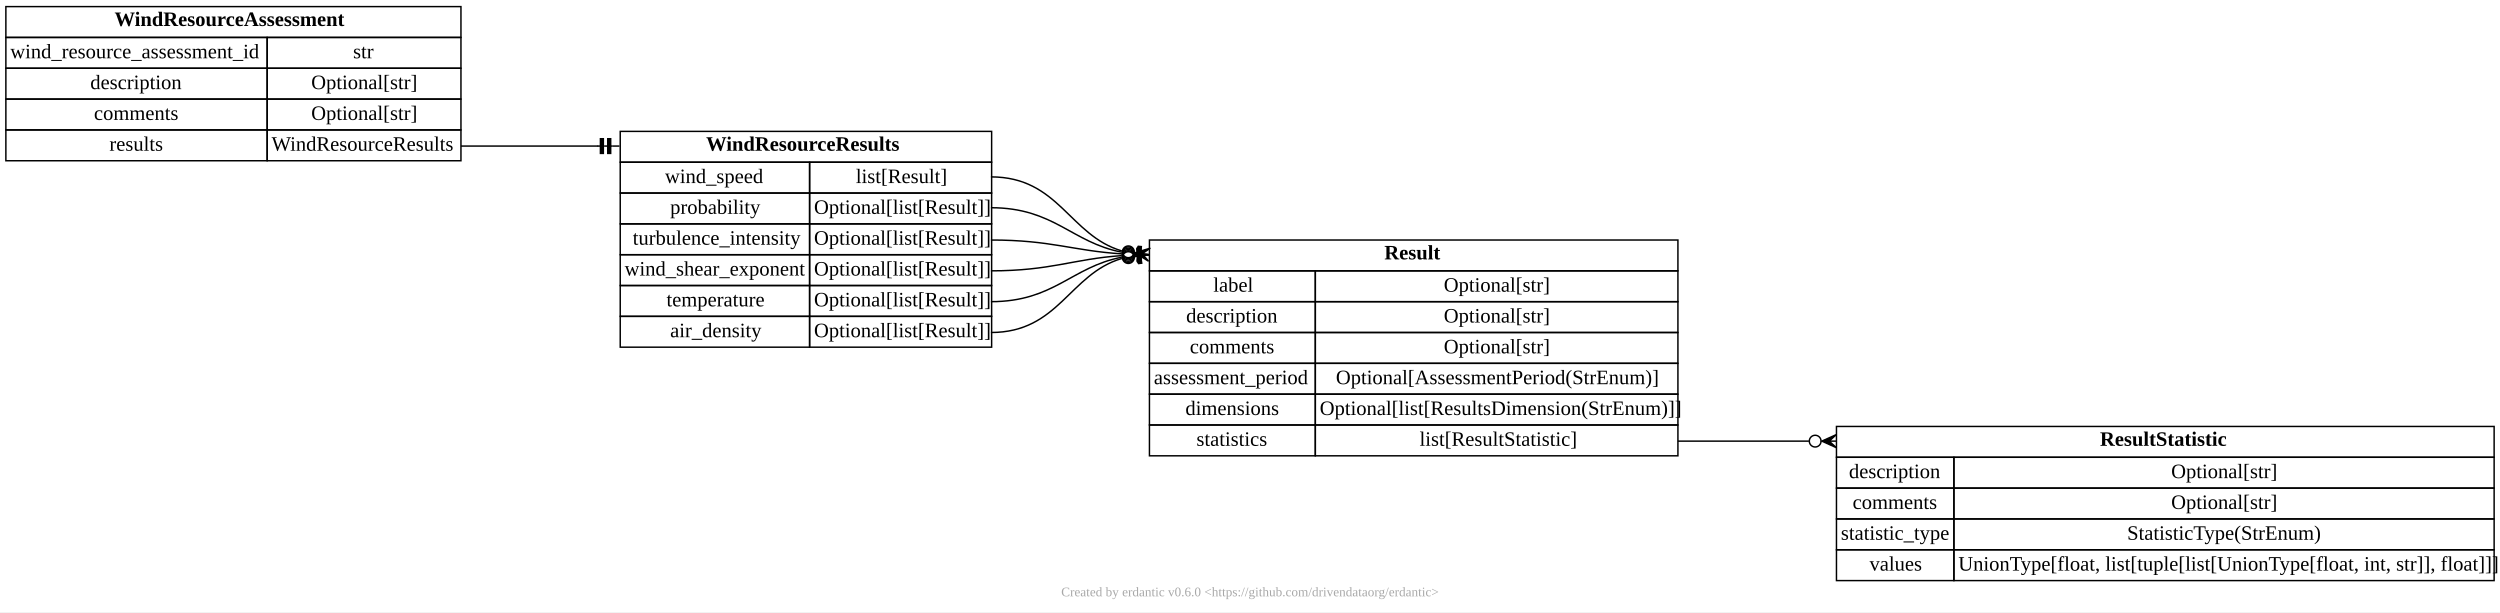
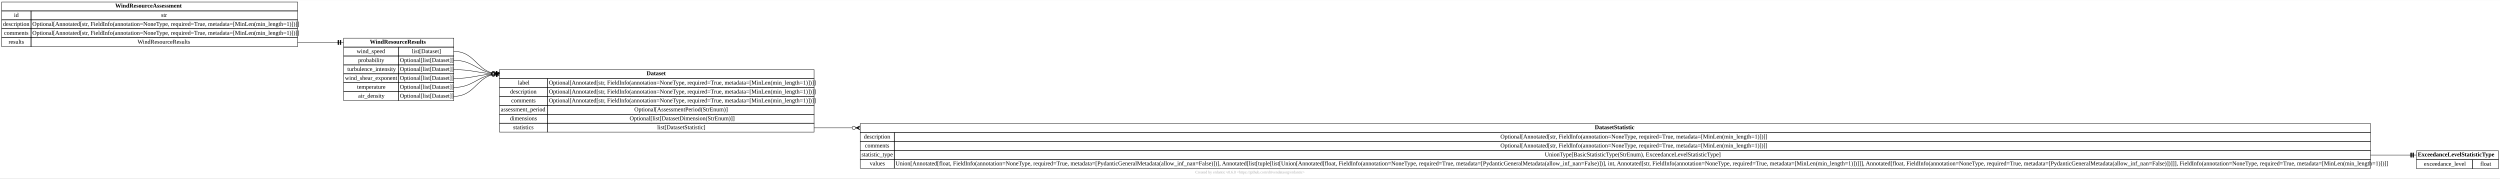
- <svg xmlns="http://www.w3.org/2000/svg" xmlns:xlink="http://www.w3.org/1999/xlink" width="1703pt" height="417pt" viewBox="0.00 0.00 1703.00 417.00">
-   <g id="graph0" class="graph" transform="scale(1 1) rotate(0) translate(4 413)">
-     <polygon fill="white" stroke="none" points="-4,4 -4,-413 1699,-413 1699,4 -4,4" />
-     <text text-anchor="middle" x="847.5" y="-6.8" font-family="Times New Roman,serif" font-size="9.00" fill="#a8a8a8">Created by erdantic v0.6.0 &lt;https://github.com/drivendataorg/erdantic&gt;</text>
+ <svg xmlns="http://www.w3.org/2000/svg" xmlns:xlink="http://www.w3.org/1999/xlink" width="5881pt" height="419pt" viewBox="0.00 0.00 5881.00 418.50">
+   <g id="graph0" class="graph" transform="scale(1 1) rotate(0) translate(4 414.5)">
+     <polygon fill="white" stroke="none" points="-4,4 -4,-414.5 5877,-414.5 5877,4 -4,4" />
+     <text text-anchor="middle" x="2936.5" y="-6.8" font-family="Times New Roman,serif" font-size="9.00" fill="#a8a8a8">Created by erdantic v0.6.0 &lt;https://github.com/drivendataorg/erdantic&gt;</text>
    <g id="node1" class="node">
      <g id="a_node1">
-         <a xlink:title="eya_def_tools.data_models.result.Result&#10;&#10;Collection of results a quantity along specific dimensions.&#10;&#10;Attributes:&#10;    label (Optional[str]): Label of the results. Default is None.&#10;    description (Optional[str]): Optional description of the result. Default is None.&#10;    comments (Optional[str]): Optional comments on the result. Default is None.&#10;    assessment_period (Optional[AssessmentPeriod(StrEnum)]): Period of or in time that has been assessed and for which the results are applicable. Default is None.&#10;    dimensions (Optional[list[ResultsDimension(StrEnum)]]): Dimensions along which the results are binned (all result values in the same results object must have the same dimensions). Default is None.&#10;    statistics (list[ResultStatistic]): List of result statistic objects that each include result values for a specific statistic type.&#10;">
-           <polygon fill="none" stroke="black" points="779,-228.5 779,-249.5 1139,-249.5 1139,-228.5 779,-228.5" />
-           <text text-anchor="start" x="939" y="-236.3" font-family="Times New Roman,serif" font-weight="bold" font-size="14.00">Result</text>
-           <polygon fill="none" stroke="black" points="779,-207.5 779,-228.5 892,-228.5 892,-207.5 779,-207.5" />
-           <text text-anchor="start" x="822.5" y="-214.3" font-family="Times New Roman,serif" font-size="14.00">label</text>
-           <polygon fill="none" stroke="black" points="892,-207.5 892,-228.5 1139,-228.5 1139,-207.5 892,-207.5" />
-           <text text-anchor="start" x="979.5" y="-214.3" font-family="Times New Roman,serif" font-size="14.00">Optional[str]</text>
-           <polygon fill="none" stroke="black" points="779,-186.5 779,-207.5 892,-207.5 892,-186.5 779,-186.5" />
-           <text text-anchor="start" x="804" y="-193.3" font-family="Times New Roman,serif" font-size="14.00">description</text>
-           <polygon fill="none" stroke="black" points="892,-186.5 892,-207.5 1139,-207.5 1139,-186.5 892,-186.5" />
-           <text text-anchor="start" x="979.5" y="-193.3" font-family="Times New Roman,serif" font-size="14.00">Optional[str]</text>
-           <polygon fill="none" stroke="black" points="779,-165.5 779,-186.5 892,-186.5 892,-165.5 779,-165.5" />
-           <text text-anchor="start" x="806.5" y="-172.3" font-family="Times New Roman,serif" font-size="14.00">comments</text>
-           <polygon fill="none" stroke="black" points="892,-165.5 892,-186.5 1139,-186.5 1139,-165.5 892,-165.5" />
-           <text text-anchor="start" x="979.5" y="-172.3" font-family="Times New Roman,serif" font-size="14.00">Optional[str]</text>
-           <polygon fill="none" stroke="black" points="779,-144.5 779,-165.5 892,-165.5 892,-144.5 779,-144.5" />
-           <text text-anchor="start" x="782" y="-151.3" font-family="Times New Roman,serif" font-size="14.00">assessment_period</text>
-           <polygon fill="none" stroke="black" points="892,-144.5 892,-165.5 1139,-165.5 1139,-144.5 892,-144.5" />
-           <text text-anchor="start" x="906" y="-151.3" font-family="Times New Roman,serif" font-size="14.00">Optional[AssessmentPeriod(StrEnum)]</text>
-           <polygon fill="none" stroke="black" points="779,-123.5 779,-144.5 892,-144.5 892,-123.5 779,-123.5" />
-           <text text-anchor="start" x="803.5" y="-130.3" font-family="Times New Roman,serif" font-size="14.00">dimensions</text>
-           <polygon fill="none" stroke="black" points="892,-123.5 892,-144.5 1139,-144.5 1139,-123.5 892,-123.5" />
-           <text text-anchor="start" x="895" y="-130.3" font-family="Times New Roman,serif" font-size="14.00">Optional[list[ResultsDimension(StrEnum)]]</text>
-           <polygon fill="none" stroke="black" points="779,-102.5 779,-123.5 892,-123.5 892,-102.5 779,-102.5" />
-           <text text-anchor="start" x="811" y="-109.3" font-family="Times New Roman,serif" font-size="14.00">statistics</text>
-           <polygon fill="none" stroke="black" points="892,-102.5 892,-123.5 1139,-123.5 1139,-102.5 892,-102.5" />
-           <text text-anchor="start" x="963" y="-109.3" font-family="Times New Roman,serif" font-size="14.00">list[ResultStatistic]</text>
+         <a xlink:title="eya_def_tools.data_models.dataset.Dataset&#10;&#10;Collection of labelled data for one specific quantity.&#10;&#10;The data is labelled by specifying dimensions and including&#10;coordinates along the dimensions for each data value.&#10;&#10;Attributes:&#10;    label (Optional[Annotated[str, FieldInfo(annotation=NoneType, required=True, metadata=[MinLen(min_length=1)])]]): Optional label of the dataset, which should not be empty if the field is included. Default is None.&#10;    description (Optional[Annotated[str, FieldInfo(annotation=NoneType, required=True, metadata=[MinLen(min_length=1)])]]): Optional description of the dataset, which should not be empty if the field is included. Default is None.&#10;    comments (Optional[Annotated[str, FieldInfo(annotation=NoneType, required=True, metadata=[MinLen(min_length=1)])]]): Optional comments on the dataset, which should not be empty if the field is included. Default is None.&#10;    assessment_period (Optional[AssessmentPeriod(StrEnum)]): Optional period of or in time that has been assessed and for which the dataset is applicable. This field is to be included only when relevant. Default is None.&#10;    dimensions (Optional[list[DatasetDimension(StrEnum)]]): Dimensions along which the dataset is binned. All statistics within the same dataset object must have the same dimensions. The dimensions must correspond to and be listed in the same order as the coordinates for the values of all statistics. A dataset without dimensions can only have a single value for each statistic. Default is None.&#10;    statistics (list[DatasetStatistic]): List of dataset statistic objects that each include data values for a specific statistic type. For example, there may be two statistics, one for mean values and one for standard deviation values.&#10;">
+           <polygon fill="none" stroke="black" points="1171,-230 1171,-251 1911,-251 1911,-230 1171,-230" />
+           <text text-anchor="start" x="1517" y="-237.8" font-family="Times New Roman,serif" font-weight="bold" font-size="14.00">Dataset</text>
+           <polygon fill="none" stroke="black" points="1171,-209 1171,-230 1284,-230 1284,-209 1171,-209" />
+           <text text-anchor="start" x="1214.5" y="-215.8" font-family="Times New Roman,serif" font-size="14.00">label</text>
+           <polygon fill="none" stroke="black" points="1284,-209 1284,-230 1911,-230 1911,-209 1284,-209" />
+           <text text-anchor="start" x="1287" y="-215.8" font-family="Times New Roman,serif" font-size="14.00">Optional[Annotated[str, FieldInfo(annotation=NoneType, required=True, metadata=[MinLen(min_length=1)])]]</text>
+           <polygon fill="none" stroke="black" points="1171,-188 1171,-209 1284,-209 1284,-188 1171,-188" />
+           <text text-anchor="start" x="1196" y="-194.8" font-family="Times New Roman,serif" font-size="14.00">description</text>
+           <polygon fill="none" stroke="black" points="1284,-188 1284,-209 1911,-209 1911,-188 1284,-188" />
+           <text text-anchor="start" x="1287" y="-194.8" font-family="Times New Roman,serif" font-size="14.00">Optional[Annotated[str, FieldInfo(annotation=NoneType, required=True, metadata=[MinLen(min_length=1)])]]</text>
+           <polygon fill="none" stroke="black" points="1171,-167 1171,-188 1284,-188 1284,-167 1171,-167" />
+           <text text-anchor="start" x="1198.5" y="-173.8" font-family="Times New Roman,serif" font-size="14.00">comments</text>
+           <polygon fill="none" stroke="black" points="1284,-167 1284,-188 1911,-188 1911,-167 1284,-167" />
+           <text text-anchor="start" x="1287" y="-173.8" font-family="Times New Roman,serif" font-size="14.00">Optional[Annotated[str, FieldInfo(annotation=NoneType, required=True, metadata=[MinLen(min_length=1)])]]</text>
+           <polygon fill="none" stroke="black" points="1171,-146 1171,-167 1284,-167 1284,-146 1171,-146" />
+           <text text-anchor="start" x="1174" y="-152.8" font-family="Times New Roman,serif" font-size="14.00">assessment_period</text>
+           <polygon fill="none" stroke="black" points="1284,-146 1284,-167 1911,-167 1911,-146 1284,-146" />
+           <text text-anchor="start" x="1488" y="-152.8" font-family="Times New Roman,serif" font-size="14.00">Optional[AssessmentPeriod(StrEnum)]</text>
+           <polygon fill="none" stroke="black" points="1171,-125 1171,-146 1284,-146 1284,-125 1171,-125" />
+           <text text-anchor="start" x="1195.5" y="-131.8" font-family="Times New Roman,serif" font-size="14.00">dimensions</text>
+           <polygon fill="none" stroke="black" points="1284,-125 1284,-146 1911,-146 1911,-125 1284,-125" />
+           <text text-anchor="start" x="1477" y="-131.8" font-family="Times New Roman,serif" font-size="14.00">Optional[list[DatasetDimension(StrEnum)]]</text>
+           <polygon fill="none" stroke="black" points="1171,-104 1171,-125 1284,-125 1284,-104 1171,-104" />
+           <text text-anchor="start" x="1203" y="-110.8" font-family="Times New Roman,serif" font-size="14.00">statistics</text>
+           <polygon fill="none" stroke="black" points="1284,-104 1284,-125 1911,-125 1911,-104 1284,-104" />
+           <text text-anchor="start" x="1542" y="-110.8" font-family="Times New Roman,serif" font-size="14.00">list[DatasetStatistic]</text>
        </a>
      </g>
    </g>
    <g id="node2" class="node">
      <g id="a_node2">
-         <a xlink:title="eya_def_tools.data_models.result.ResultStatistic&#10;&#10;Result values for one specific statistic type.&#10;&#10;Attributes:&#10;    description (Optional[str]): Optional description of the result statistic. Default is None.&#10;    comments (Optional[str]): Optional comments on the result statistic. Default is None.&#10;    statistic_type (StatisticType(StrEnum)): Type of statistic in the results component.&#10;    values (UnionType[float, list[tuple[list[UnionType[float, int, str]], float]]]): Result as a single number or values at coordinates.&#10;">
-           <polygon fill="none" stroke="black" points="1247,-101.5 1247,-122.5 1695,-122.5 1695,-101.5 1247,-101.5" />
-           <text text-anchor="start" x="1426.5" y="-109.3" font-family="Times New Roman,serif" font-weight="bold" font-size="14.00">ResultStatistic</text>
-           <polygon fill="none" stroke="black" points="1247,-80.5 1247,-101.5 1327,-101.5 1327,-80.5 1247,-80.5" />
-           <text text-anchor="start" x="1255.5" y="-87.3" font-family="Times New Roman,serif" font-size="14.00">description</text>
-           <polygon fill="none" stroke="black" points="1327,-80.5 1327,-101.5 1695,-101.5 1695,-80.5 1327,-80.5" />
-           <text text-anchor="start" x="1475" y="-87.3" font-family="Times New Roman,serif" font-size="14.00">Optional[str]</text>
-           <polygon fill="none" stroke="black" points="1247,-59.5 1247,-80.5 1327,-80.5 1327,-59.5 1247,-59.5" />
-           <text text-anchor="start" x="1258" y="-66.3" font-family="Times New Roman,serif" font-size="14.00">comments</text>
-           <polygon fill="none" stroke="black" points="1327,-59.5 1327,-80.5 1695,-80.5 1695,-59.5 1327,-59.5" />
-           <text text-anchor="start" x="1475" y="-66.3" font-family="Times New Roman,serif" font-size="14.00">Optional[str]</text>
-           <polygon fill="none" stroke="black" points="1247,-38.5 1247,-59.5 1327,-59.5 1327,-38.5 1247,-38.5" />
-           <text text-anchor="start" x="1250" y="-45.3" font-family="Times New Roman,serif" font-size="14.00">statistic_type</text>
-           <polygon fill="none" stroke="black" points="1327,-38.5 1327,-59.5 1695,-59.5 1695,-38.5 1327,-38.5" />
-           <text text-anchor="start" x="1445" y="-45.3" font-family="Times New Roman,serif" font-size="14.00">StatisticType(StrEnum)</text>
-           <polygon fill="none" stroke="black" points="1247,-17.5 1247,-38.5 1327,-38.5 1327,-17.5 1247,-17.5" />
-           <text text-anchor="start" x="1269.5" y="-24.3" font-family="Times New Roman,serif" font-size="14.00">values</text>
-           <polygon fill="none" stroke="black" points="1327,-17.5 1327,-38.5 1695,-38.5 1695,-17.5 1327,-17.5" />
-           <text text-anchor="start" x="1330" y="-24.3" font-family="Times New Roman,serif" font-size="14.00">UnionType[float, list[tuple[list[UnionType[float, int, str]], float]]]</text>
+         <a xlink:title="eya_def_tools.data_models.dataset.DatasetStatistic&#10;&#10;Dataset values for one specific statistic type.&#10;&#10;Attributes:&#10;    description (Optional[Annotated[str, FieldInfo(annotation=NoneType, required=True, metadata=[MinLen(min_length=1)])]]): Optional description of the dataset statistic, which should not be empty if the field is included. Default is None.&#10;    comments (Optional[Annotated[str, FieldInfo(annotation=NoneType, required=True, metadata=[MinLen(min_length=1)])]]): Optional comments on the dataset statistic, which should not be empty if the field is included. Default is None.&#10;    statistic_type (UnionType[BasicStatisticType(StrEnum), ExceedanceLevelStatisticType]): Type of statistic that the component of the dataset contains. All values must correspond to this statistic.&#10;    values (Union[Annotated[float, FieldInfo(annotation=NoneType, required=True, metadata=[PydanticGeneralMetadata(allow_inf_nan=False)])], Annotated[list[tuple[list[Union[Annotated[float, FieldInfo(annotation=NoneType, required=True, metadata=[PydanticGeneralMetadata(allow_inf_nan=False)])], int, Annotated[str, FieldInfo(annotation=NoneType, required=True, metadata=[MinLen(min_length=1)])]]], Annotated[float, FieldInfo(annotation=NoneType, required=True, metadata=[PydanticGeneralMetadata(allow_inf_nan=False)])]]], FieldInfo(annotation=NoneType, required=True, metadata=[MinLen(min_length=1)])]]): Dataset value(s) as a single number or  one or more values at coordinates. If more than one value is included the values must be represented together with coordinates. A single value can be included either with or without coordinates. The coordinates must correspond to and be listed the same order as the dimensions specified for the dataset.&#10;">
+           <polygon fill="none" stroke="black" points="2019.5,-103 2019.5,-124 5572.5,-124 5572.5,-103 2019.5,-103" />
+           <text text-anchor="start" x="3747.5" y="-110.8" font-family="Times New Roman,serif" font-weight="bold" font-size="14.00">DatasetStatistic</text>
+           <polygon fill="none" stroke="black" points="2019.5,-82 2019.5,-103 2099.5,-103 2099.5,-82 2019.5,-82" />
+           <text text-anchor="start" x="2028" y="-88.8" font-family="Times New Roman,serif" font-size="14.00">description</text>
+           <polygon fill="none" stroke="black" points="2099.5,-82 2099.5,-103 5572.5,-103 5572.5,-82 2099.5,-82" />
+           <text text-anchor="start" x="3525.5" y="-88.8" font-family="Times New Roman,serif" font-size="14.00">Optional[Annotated[str, FieldInfo(annotation=NoneType, required=True, metadata=[MinLen(min_length=1)])]]</text>
+           <polygon fill="none" stroke="black" points="2019.5,-61 2019.5,-82 2099.5,-82 2099.5,-61 2019.5,-61" />
+           <text text-anchor="start" x="2030.5" y="-67.8" font-family="Times New Roman,serif" font-size="14.00">comments</text>
+           <polygon fill="none" stroke="black" points="2099.5,-61 2099.5,-82 5572.5,-82 5572.5,-61 2099.5,-61" />
+           <text text-anchor="start" x="3525.5" y="-67.8" font-family="Times New Roman,serif" font-size="14.00">Optional[Annotated[str, FieldInfo(annotation=NoneType, required=True, metadata=[MinLen(min_length=1)])]]</text>
+           <polygon fill="none" stroke="black" points="2019.5,-40 2019.5,-61 2099.5,-61 2099.5,-40 2019.5,-40" />
+           <text text-anchor="start" x="2022.5" y="-46.8" font-family="Times New Roman,serif" font-size="14.00">statistic_type</text>
+           <polygon fill="none" stroke="black" points="2099.5,-40 2099.5,-61 5572.5,-61 5572.5,-40 2099.5,-40" />
+           <text text-anchor="start" x="3630" y="-46.8" font-family="Times New Roman,serif" font-size="14.00">UnionType[BasicStatisticType(StrEnum), ExceedanceLevelStatisticType]</text>
+           <polygon fill="none" stroke="black" points="2019.5,-19 2019.5,-40 2099.5,-40 2099.5,-19 2019.5,-19" />
+           <text text-anchor="start" x="2042" y="-25.8" font-family="Times New Roman,serif" font-size="14.00">values</text>
+           <polygon fill="none" stroke="black" points="2099.5,-19 2099.5,-40 5572.5,-40 5572.5,-19 2099.5,-19" />
+           <text text-anchor="start" x="2102.5" y="-25.8" font-family="Times New Roman,serif" font-size="14.00">Union[Annotated[float, FieldInfo(annotation=NoneType, required=True, metadata=[PydanticGeneralMetadata(allow_inf_nan=False)])], Annotated[list[tuple[list[Union[Annotated[float, FieldInfo(annotation=NoneType, required=True, metadata=[PydanticGeneralMetadata(allow_inf_nan=False)])], int, Annotated[str, FieldInfo(annotation=NoneType, required=True, metadata=[MinLen(min_length=1)])]]], Annotated[float, FieldInfo(annotation=NoneType, required=True, metadata=[PydanticGeneralMetadata(allow_inf_nan=False)])]]], FieldInfo(annotation=NoneType, required=True, metadata=[MinLen(min_length=1)])]]</text>
        </a>
      </g>
    </g>
    <g id="edge1" class="edge">
-       <path fill="none" stroke="black" d="M1139,-112.5C1180.06,-112.5 1194.78,-112.5 1228.23,-112.5" />
-       <polygon fill="black" stroke="black" points="1237,-112.5 1247,-117 1242,-112.5 1247,-112.5 1247,-112.5 1247,-112.5 1242,-112.5 1247,-108 1237,-112.5 1237,-112.5" />
-       <ellipse fill="none" stroke="black" cx="1232.5" cy="-112.5" rx="4" ry="4" />
+       <path fill="none" stroke="black" d="M1911,-114C1952.06,-114 1966.78,-114 2000.23,-114" />
+       <polygon fill="black" stroke="black" points="2009,-114 2019,-118.5 2014,-114 2019,-114 2019,-114 2019,-114 2014,-114 2019,-109.5 2009,-114 2009,-114" />
+       <ellipse fill="none" stroke="black" cx="2004.5" cy="-114" rx="4" ry="4" />
    </g>
    <g id="node3" class="node">
      <g id="a_node3">
-         <a xlink:title="eya_def_tools.data_models.wind_resource.WindResourceAssessment&#10;&#10;Wind resource assessment at the measurement location(s).&#10;&#10;Attributes:&#10;    wind_resource_assessment_id (str): Unique ID of the wind resource assessment within the EYA DEF document.&#10;    description (Optional[str]): Optional description of the wind resource assessment. Default is None.&#10;    comments (Optional[str]): Optional comments on the wind resource assessment. Default is None.&#10;    results (WindResourceResults): Results of the wind resource assessment at the measurement location(s).&#10;">
-           <polygon fill="none" stroke="black" points="0,-387.5 0,-408.5 310,-408.5 310,-387.5 0,-387.5" />
-           <text text-anchor="start" x="74" y="-395.3" font-family="Times New Roman,serif" font-weight="bold" font-size="14.00">WindResourceAssessment</text>
-           <polygon fill="none" stroke="black" points="0,-366.5 0,-387.5 178,-387.5 178,-366.5 0,-366.5" />
-           <text text-anchor="start" x="3" y="-373.3" font-family="Times New Roman,serif" font-size="14.00">wind_resource_assessment_id</text>
-           <polygon fill="none" stroke="black" points="178,-366.5 178,-387.5 310,-387.5 310,-366.5 178,-366.5" />
-           <text text-anchor="start" x="236.5" y="-373.3" font-family="Times New Roman,serif" font-size="14.00">str</text>
-           <polygon fill="none" stroke="black" points="0,-345.5 0,-366.5 178,-366.5 178,-345.5 0,-345.5" />
-           <text text-anchor="start" x="57.5" y="-352.3" font-family="Times New Roman,serif" font-size="14.00">description</text>
-           <polygon fill="none" stroke="black" points="178,-345.5 178,-366.5 310,-366.5 310,-345.5 178,-345.5" />
-           <text text-anchor="start" x="208" y="-352.3" font-family="Times New Roman,serif" font-size="14.00">Optional[str]</text>
-           <polygon fill="none" stroke="black" points="0,-324.5 0,-345.5 178,-345.5 178,-324.5 0,-324.5" />
-           <text text-anchor="start" x="60" y="-331.3" font-family="Times New Roman,serif" font-size="14.00">comments</text>
-           <polygon fill="none" stroke="black" points="178,-324.5 178,-345.5 310,-345.5 310,-324.5 178,-324.5" />
-           <text text-anchor="start" x="208" y="-331.3" font-family="Times New Roman,serif" font-size="14.00">Optional[str]</text>
-           <polygon fill="none" stroke="black" points="0,-303.5 0,-324.5 178,-324.5 178,-303.5 0,-303.5" />
-           <text text-anchor="start" x="70.5" y="-310.3" font-family="Times New Roman,serif" font-size="14.00">results</text>
-           <polygon fill="none" stroke="black" points="178,-303.5 178,-324.5 310,-324.5 310,-303.5 178,-303.5" />
-           <text text-anchor="start" x="181" y="-310.3" font-family="Times New Roman,serif" font-size="14.00">WindResourceResults</text>
-         </a>
-       </g>
-     </g>
-     <g id="node4" class="node">
-       <g id="a_node4">
-         <a xlink:title="eya_def_tools.data_models.wind_resource.WindResourceResults&#10;&#10;Wind resource assessment results at measurement locations.&#10;&#10;Attributes:&#10;    wind_speed (list[Result]): Final long-term wind speed estimates at the measurement location(s)in metre per second.&#10;    probability (Optional[list[Result]]): Final long-term probability distribution estimates at the measurement location(s), such as wind speed probability distributions or joint wind speed and direction frequency distributions, as dimensionless values. Default is None.&#10;    turbulence_intensity (Optional[list[Result]]): Final long-term turbulence intensity estimates at the measurement location(s) as dimensionless values. Default is None.&#10;    wind_shear_exponent (Optional[list[Result]]): Final long-term power law wind shear exponent estimates at the measurement location(s). Default is None.&#10;    temperature (Optional[list[Result]]): Final long-term temperature estimates at the measurement location(s) in degree C. Default is None.&#10;    air_density (Optional[list[Result]]): Final long-term air density estimates at the measurement location(s) in kilogram per cubic metre. Default is None.&#10;">
-           <polygon fill="none" stroke="black" points="418.5,-302.5 418.5,-323.5 671.5,-323.5 671.5,-302.5 418.5,-302.5" />
-           <text text-anchor="start" x="477" y="-310.3" font-family="Times New Roman,serif" font-weight="bold" font-size="14.00">WindResourceResults</text>
-           <polygon fill="none" stroke="black" points="418.5,-281.5 418.5,-302.5 547.5,-302.5 547.5,-281.5 418.5,-281.5" />
-           <text text-anchor="start" x="449" y="-288.3" font-family="Times New Roman,serif" font-size="14.00">wind_speed</text>
-           <polygon fill="none" stroke="black" points="547.5,-281.5 547.5,-302.5 671.5,-302.5 671.5,-281.5 547.5,-281.5" />
-           <text text-anchor="start" x="579" y="-288.3" font-family="Times New Roman,serif" font-size="14.00">list[Result]</text>
-           <polygon fill="none" stroke="black" points="418.5,-260.5 418.5,-281.5 547.5,-281.5 547.5,-260.5 418.5,-260.5" />
-           <text text-anchor="start" x="452.5" y="-267.3" font-family="Times New Roman,serif" font-size="14.00">probability</text>
-           <polygon fill="none" stroke="black" points="547.5,-260.5 547.5,-281.5 671.5,-281.5 671.5,-260.5 547.5,-260.5" />
-           <text text-anchor="start" x="550.5" y="-267.3" font-family="Times New Roman,serif" font-size="14.00">Optional[list[Result]]</text>
-           <polygon fill="none" stroke="black" points="418.5,-239.5 418.5,-260.5 547.5,-260.5 547.5,-239.5 418.5,-239.5" />
-           <text text-anchor="start" x="427" y="-246.3" font-family="Times New Roman,serif" font-size="14.00">turbulence_intensity</text>
-           <polygon fill="none" stroke="black" points="547.5,-239.5 547.5,-260.5 671.5,-260.5 671.5,-239.5 547.5,-239.5" />
-           <text text-anchor="start" x="550.5" y="-246.3" font-family="Times New Roman,serif" font-size="14.00">Optional[list[Result]]</text>
-           <polygon fill="none" stroke="black" points="418.5,-218.5 418.5,-239.5 547.5,-239.5 547.5,-218.5 418.5,-218.5" />
-           <text text-anchor="start" x="421.5" y="-225.3" font-family="Times New Roman,serif" font-size="14.00">wind_shear_exponent</text>
-           <polygon fill="none" stroke="black" points="547.5,-218.5 547.5,-239.5 671.5,-239.5 671.5,-218.5 547.5,-218.5" />
-           <text text-anchor="start" x="550.5" y="-225.3" font-family="Times New Roman,serif" font-size="14.00">Optional[list[Result]]</text>
-           <polygon fill="none" stroke="black" points="418.5,-197.5 418.5,-218.5 547.5,-218.5 547.5,-197.5 418.5,-197.5" />
-           <text text-anchor="start" x="450" y="-204.3" font-family="Times New Roman,serif" font-size="14.00">temperature</text>
-           <polygon fill="none" stroke="black" points="547.5,-197.5 547.5,-218.5 671.5,-218.5 671.5,-197.5 547.5,-197.5" />
-           <text text-anchor="start" x="550.5" y="-204.3" font-family="Times New Roman,serif" font-size="14.00">Optional[list[Result]]</text>
-           <polygon fill="none" stroke="black" points="418.5,-176.5 418.5,-197.5 547.5,-197.5 547.5,-176.5 418.5,-176.5" />
-           <text text-anchor="start" x="452.5" y="-183.3" font-family="Times New Roman,serif" font-size="14.00">air_density</text>
-           <polygon fill="none" stroke="black" points="547.5,-176.5 547.5,-197.5 671.5,-197.5 671.5,-176.5 547.5,-176.5" />
-           <text text-anchor="start" x="550.5" y="-183.3" font-family="Times New Roman,serif" font-size="14.00">Optional[list[Result]]</text>
+         <a xlink:title="eya_def_tools.data_models.dataset.ExceedanceLevelStatisticType&#10;&#10;Probability of exceedance level statistic type.&#10;&#10;Attributes:&#10;    exceedance_level (float): The dimensionless probability of exceedance level (i.e. probability value between 0.0 and 1.0) of the statistic.&#10;">
+           <polygon fill="none" stroke="black" points="5680.5,-39 5680.5,-60 5873.5,-60 5873.5,-39 5680.5,-39" />
+           <text text-anchor="start" x="5683.5" y="-46.8" font-family="Times New Roman,serif" font-weight="bold" font-size="14.00">ExceedanceLevelStatisticType</text>
+           <polygon fill="none" stroke="black" points="5680.5,-18 5680.5,-39 5812.5,-39 5812.5,-18 5680.5,-18" />
+           <text text-anchor="start" x="5698" y="-24.8" font-family="Times New Roman,serif" font-size="14.00">exceedance_level</text>
+           <polygon fill="none" stroke="black" points="5812.5,-18 5812.5,-39 5873.5,-39 5873.5,-18 5812.5,-18" />
+           <text text-anchor="start" x="5830.5" y="-24.8" font-family="Times New Roman,serif" font-size="14.00">float</text>
        </a>
      </g>
    </g>
    <g id="edge2" class="edge">
-       <path fill="none" stroke="black" d="M310,-313.5C352.75,-313.5 366.94,-313.5 403.45,-313.5" />
-       <polyline fill="none" stroke="black" points="418,-313.5 413,-313.5" />
-       <polygon fill="black" stroke="black" points="412,-308.5 412,-318.5 410,-318.5 410,-308.5 412,-308.5" />
-       <polyline fill="none" stroke="black" points="413,-313.5 408,-313.5" />
-       <polygon fill="black" stroke="black" points="407,-308.5 407,-318.5 405,-318.5 405,-308.5 407,-308.5" />
-       <polyline fill="none" stroke="black" points="408,-313.5 403,-313.5" />
+       <path fill="none" stroke="black" d="M5572,-50C5614.75,-50 5628.94,-50 5665.45,-50" />
+       <polyline fill="none" stroke="black" points="5680,-50 5675,-50" />
+       <polygon fill="black" stroke="black" points="5674,-45 5674,-55 5672,-55 5672,-45 5674,-45" />
+       <polyline fill="none" stroke="black" points="5675,-50 5670,-50" />
+       <polygon fill="black" stroke="black" points="5669,-45 5669,-55 5667,-55 5667,-45 5669,-45" />
+       <polyline fill="none" stroke="black" points="5670,-50 5665,-50" />
+     </g>
+     <g id="node4" class="node">
+       <g id="a_node4">
+         <a xlink:title="eya_def_tools.data_models.wind_resource.WindResourceAssessment&#10;&#10;Wind resource assessment at the measurement location(s).&#10;&#10;Attributes:&#10;    id (str): Unique ID of the wind resource assessment within the EYA DEF document.&#10;    description (Optional[Annotated[str, FieldInfo(annotation=NoneType, required=True, metadata=[MinLen(min_length=1)])]]): Optional description of the wind resource assessment, which should not be empty if the field is included. Default is None.&#10;    comments (Optional[Annotated[str, FieldInfo(annotation=NoneType, required=True, metadata=[MinLen(min_length=1)])]]): Optional comments on the wind resource assessment, which should not be empty if the field is included. Default is None.&#10;    results (WindResourceResults): Results of the wind resource assessment at the measurement location(s).&#10;">
+           <polygon fill="none" stroke="black" points="0,-389 0,-410 696,-410 696,-389 0,-389" />
+           <text text-anchor="start" x="267" y="-396.8" font-family="Times New Roman,serif" font-weight="bold" font-size="14.00">WindResourceAssessment</text>
+           <polygon fill="none" stroke="black" points="0,-368 0,-389 69,-389 69,-368 0,-368" />
+           <text text-anchor="start" x="29" y="-374.8" font-family="Times New Roman,serif" font-size="14.00">id</text>
+           <polygon fill="none" stroke="black" points="69,-368 69,-389 696,-389 696,-368 69,-368" />
+           <text text-anchor="start" x="375" y="-374.8" font-family="Times New Roman,serif" font-size="14.00">str</text>
+           <polygon fill="none" stroke="black" points="0,-347 0,-368 69,-368 69,-347 0,-347" />
+           <text text-anchor="start" x="3" y="-353.8" font-family="Times New Roman,serif" font-size="14.00">description</text>
+           <polygon fill="none" stroke="black" points="69,-347 69,-368 696,-368 696,-347 69,-347" />
+           <text text-anchor="start" x="72" y="-353.8" font-family="Times New Roman,serif" font-size="14.00">Optional[Annotated[str, FieldInfo(annotation=NoneType, required=True, metadata=[MinLen(min_length=1)])]]</text>
+           <polygon fill="none" stroke="black" points="0,-326 0,-347 69,-347 69,-326 0,-326" />
+           <text text-anchor="start" x="5.5" y="-332.8" font-family="Times New Roman,serif" font-size="14.00">comments</text>
+           <polygon fill="none" stroke="black" points="69,-326 69,-347 696,-347 696,-326 69,-326" />
+           <text text-anchor="start" x="72" y="-332.8" font-family="Times New Roman,serif" font-size="14.00">Optional[Annotated[str, FieldInfo(annotation=NoneType, required=True, metadata=[MinLen(min_length=1)])]]</text>
+           <polygon fill="none" stroke="black" points="0,-305 0,-326 69,-326 69,-305 0,-305" />
+           <text text-anchor="start" x="16" y="-311.8" font-family="Times New Roman,serif" font-size="14.00">results</text>
+           <polygon fill="none" stroke="black" points="69,-305 69,-326 696,-326 696,-305 69,-305" />
+           <text text-anchor="start" x="319.5" y="-311.8" font-family="Times New Roman,serif" font-size="14.00">WindResourceResults</text>
+         </a>
+       </g>
+     </g>
+     <g id="node5" class="node">
+       <g id="a_node5">
+         <a xlink:title="eya_def_tools.data_models.wind_resource.WindResourceResults&#10;&#10;Wind resource assessment results at measurement locations.&#10;&#10;Attributes:&#10;    wind_speed (list[Dataset]): Final long-term wind speed estimates at the measurement location(s) in metre per second.&#10;    probability (Optional[list[Dataset]]): Final long-term probability distribution estimates at the measurement location(s), such as wind speed probability distributions or joint wind speed and direction frequency distributions, as dimensionless values. Default is None.&#10;    turbulence_intensity (Optional[list[Dataset]]): Final long-term turbulence intensity estimates at the measurement location(s) as dimensionless values. Default is None.&#10;    wind_shear_exponent (Optional[list[Dataset]]): Final long-term power law wind shear exponent estimates at the measurement location(s). Default is None.&#10;    temperature (Optional[list[Dataset]]): Final long-term temperature estimates at the measurement location(s) in degree C. Default is None.&#10;    air_density (Optional[list[Dataset]]): Final long-term air density estimates at the measurement location(s) in kilogram per cubic metre. Default is None.&#10;">
+           <polygon fill="none" stroke="black" points="804.5,-304 804.5,-325 1063.5,-325 1063.5,-304 804.5,-304" />
+           <text text-anchor="start" x="866" y="-311.8" font-family="Times New Roman,serif" font-weight="bold" font-size="14.00">WindResourceResults</text>
+           <polygon fill="none" stroke="black" points="804.5,-283 804.5,-304 933.5,-304 933.5,-283 804.5,-283" />
+           <text text-anchor="start" x="835" y="-289.8" font-family="Times New Roman,serif" font-size="14.00">wind_speed</text>
+           <polygon fill="none" stroke="black" points="933.5,-283 933.5,-304 1063.5,-304 1063.5,-283 933.5,-283" />
+           <text text-anchor="start" x="965" y="-289.8" font-family="Times New Roman,serif" font-size="14.00">list[Dataset]</text>
+           <polygon fill="none" stroke="black" points="804.5,-262 804.5,-283 933.5,-283 933.5,-262 804.5,-262" />
+           <text text-anchor="start" x="838.5" y="-268.8" font-family="Times New Roman,serif" font-size="14.00">probability</text>
+           <polygon fill="none" stroke="black" points="933.5,-262 933.5,-283 1063.5,-283 1063.5,-262 933.5,-262" />
+           <text text-anchor="start" x="936.5" y="-268.8" font-family="Times New Roman,serif" font-size="14.00">Optional[list[Dataset]]</text>
+           <polygon fill="none" stroke="black" points="804.5,-241 804.5,-262 933.5,-262 933.5,-241 804.5,-241" />
+           <text text-anchor="start" x="813" y="-247.8" font-family="Times New Roman,serif" font-size="14.00">turbulence_intensity</text>
+           <polygon fill="none" stroke="black" points="933.5,-241 933.5,-262 1063.5,-262 1063.5,-241 933.5,-241" />
+           <text text-anchor="start" x="936.5" y="-247.8" font-family="Times New Roman,serif" font-size="14.00">Optional[list[Dataset]]</text>
+           <polygon fill="none" stroke="black" points="804.5,-220 804.5,-241 933.5,-241 933.5,-220 804.5,-220" />
+           <text text-anchor="start" x="807.5" y="-226.8" font-family="Times New Roman,serif" font-size="14.00">wind_shear_exponent</text>
+           <polygon fill="none" stroke="black" points="933.5,-220 933.5,-241 1063.5,-241 1063.5,-220 933.5,-220" />
+           <text text-anchor="start" x="936.5" y="-226.8" font-family="Times New Roman,serif" font-size="14.00">Optional[list[Dataset]]</text>
+           <polygon fill="none" stroke="black" points="804.5,-199 804.5,-220 933.5,-220 933.5,-199 804.5,-199" />
+           <text text-anchor="start" x="836" y="-205.8" font-family="Times New Roman,serif" font-size="14.00">temperature</text>
+           <polygon fill="none" stroke="black" points="933.5,-199 933.5,-220 1063.5,-220 1063.5,-199 933.5,-199" />
+           <text text-anchor="start" x="936.5" y="-205.8" font-family="Times New Roman,serif" font-size="14.00">Optional[list[Dataset]]</text>
+           <polygon fill="none" stroke="black" points="804.5,-178 804.5,-199 933.5,-199 933.5,-178 804.5,-178" />
+           <text text-anchor="start" x="838.5" y="-184.8" font-family="Times New Roman,serif" font-size="14.00">air_density</text>
+           <polygon fill="none" stroke="black" points="933.5,-178 933.5,-199 1063.5,-199 1063.5,-178 933.5,-178" />
+           <text text-anchor="start" x="936.5" y="-184.8" font-family="Times New Roman,serif" font-size="14.00">Optional[list[Dataset]]</text>
+         </a>
+       </g>
    </g>
    <g id="edge3" class="edge">
-       <path fill="none" stroke="black" d="M671,-292.5C717.37,-292.5 724.32,-252.64 760.22,-242.06" />
-       <polygon fill="black" stroke="black" points="769.09,-240.85 779.61,-243.96 774.05,-240.17 779,-239.5 779,-239.5 779,-239.5 774.05,-240.17 778.39,-235.04 769.09,-240.85 769.09,-240.85" />
-       <ellipse fill="none" stroke="black" cx="764.63" cy="-241.46" rx="4" ry="4" />
+       <path fill="none" stroke="black" d="M696,-315C738.75,-315 752.94,-315 789.45,-315" />
+       <polyline fill="none" stroke="black" points="804,-315 799,-315" />
+       <polygon fill="black" stroke="black" points="798,-310 798,-320 796,-320 796,-310 798,-310" />
+       <polyline fill="none" stroke="black" points="799,-315 794,-315" />
+       <polygon fill="black" stroke="black" points="793,-310 793,-320 791,-320 791,-310 793,-310" />
+       <polyline fill="none" stroke="black" points="794,-315 789,-315" />
    </g>
    <g id="edge4" class="edge">
-       <path fill="none" stroke="black" d="M671,-271.5C714.02,-271.5 725.89,-247.87 760.15,-241.22" />
-       <polyline fill="none" stroke="black" points="779,-239.5 774.02,-239.95" />
-       <polygon fill="black" stroke="black" points="772.57,-235.07 773.48,-245.02 771.49,-245.21 770.58,-235.25 772.57,-235.07" />
-       <polyline fill="none" stroke="black" points="774.02,-239.95 769.04,-240.41" />
-       <ellipse fill="none" stroke="black" cx="764.56" cy="-240.82" rx="4" ry="4" />
+       <path fill="none" stroke="black" d="M1063,-294C1109.37,-294 1116.32,-254.14 1152.22,-243.56" />
+       <polygon fill="black" stroke="black" points="1161.09,-242.35 1171.61,-245.46 1166.05,-241.67 1171,-241 1171,-241 1171,-241 1166.05,-241.67 1170.39,-236.54 1161.09,-242.35 1161.09,-242.35" />
+       <ellipse fill="none" stroke="black" cx="1156.63" cy="-242.96" rx="4" ry="4" />
    </g>
    <g id="edge5" class="edge">
-       <path fill="none" stroke="black" d="M671,-249.5C712.24,-249.5 726.68,-242.18 760.17,-240.07" />
-       <polyline fill="none" stroke="black" points="779,-239.5 774,-239.65" />
-       <polygon fill="black" stroke="black" points="772.85,-234.68 773.15,-244.68 771.15,-244.74 770.85,-234.74 772.85,-234.68" />
-       <polyline fill="none" stroke="black" points="774,-239.65 769,-239.8" />
-       <ellipse fill="none" stroke="black" cx="764.51" cy="-239.94" rx="4" ry="4" />
+       <path fill="none" stroke="black" d="M1063,-273C1106.02,-273 1117.89,-249.37 1152.15,-242.72" />
+       <polyline fill="none" stroke="black" points="1171,-241 1166.02,-241.45" />
+       <polygon fill="black" stroke="black" points="1164.57,-236.57 1165.48,-246.52 1163.49,-246.71 1162.58,-236.75 1164.57,-236.57" />
+       <polyline fill="none" stroke="black" points="1166.02,-241.45 1161.04,-241.91" />
+       <ellipse fill="none" stroke="black" cx="1156.56" cy="-242.32" rx="4" ry="4" />
    </g>
    <g id="edge6" class="edge">
-       <path fill="none" stroke="black" d="M671,-228.5C712.27,-228.5 726.66,-236.55 760.16,-238.88" />
-       <polyline fill="none" stroke="black" points="779,-239.5 774,-239.33" />
-       <polygon fill="black" stroke="black" points="773.17,-234.3 772.84,-244.3 770.84,-244.23 771.17,-234.24 773.17,-234.3" />
-       <polyline fill="none" stroke="black" points="774,-239.33 769.01,-239.17" />
-       <ellipse fill="none" stroke="black" cx="764.51" cy="-239.02" rx="4" ry="4" />
+       <path fill="none" stroke="black" d="M1063,-251C1104.24,-251 1118.68,-243.68 1152.17,-241.57" />
+       <polyline fill="none" stroke="black" points="1171,-241 1166,-241.15" />
+       <polygon fill="black" stroke="black" points="1164.85,-236.18 1165.15,-246.18 1163.15,-246.24 1162.85,-236.24 1164.85,-236.18" />
+       <polyline fill="none" stroke="black" points="1166,-241.15 1161,-241.3" />
+       <ellipse fill="none" stroke="black" cx="1156.51" cy="-241.44" rx="4" ry="4" />
    </g>
    <g id="edge7" class="edge">
-       <path fill="none" stroke="black" d="M671,-207.5C714.02,-207.5 725.89,-231.13 760.15,-237.78" />
-       <polyline fill="none" stroke="black" points="779,-239.5 774.02,-239.05" />
-       <polygon fill="black" stroke="black" points="773.48,-233.98 772.57,-243.93 770.58,-243.75 771.49,-233.79 773.48,-233.98" />
-       <polyline fill="none" stroke="black" points="774.02,-239.05 769.04,-238.59" />
-       <ellipse fill="none" stroke="black" cx="764.56" cy="-238.18" rx="4" ry="4" />
+       <path fill="none" stroke="black" d="M1063,-230C1104.27,-230 1118.66,-238.05 1152.16,-240.38" />
+       <polyline fill="none" stroke="black" points="1171,-241 1166,-240.83" />
+       <polygon fill="black" stroke="black" points="1165.17,-235.8 1164.84,-245.8 1162.84,-245.73 1163.17,-235.74 1165.17,-235.8" />
+       <polyline fill="none" stroke="black" points="1166,-240.83 1161.01,-240.67" />
+       <ellipse fill="none" stroke="black" cx="1156.51" cy="-240.52" rx="4" ry="4" />
    </g>
    <g id="edge8" class="edge">
-       <path fill="none" stroke="black" d="M671,-186.5C717.37,-186.5 724.32,-226.36 760.22,-236.94" />
-       <polyline fill="none" stroke="black" points="779,-239.5 774.05,-238.83" />
-       <polygon fill="black" stroke="black" points="773.73,-233.74 772.38,-243.64 770.4,-243.38 771.75,-233.47 773.73,-233.74" />
-       <polyline fill="none" stroke="black" points="774.05,-238.83 769.09,-238.15" />
-       <ellipse fill="none" stroke="black" cx="764.63" cy="-237.54" rx="4" ry="4" />
+       <path fill="none" stroke="black" d="M1063,-209C1106.02,-209 1117.89,-232.63 1152.15,-239.28" />
+       <polyline fill="none" stroke="black" points="1171,-241 1166.02,-240.55" />
+       <polygon fill="black" stroke="black" points="1165.48,-235.48 1164.57,-245.43 1162.58,-245.25 1163.49,-235.29 1165.48,-235.48" />
+       <polyline fill="none" stroke="black" points="1166.02,-240.55 1161.04,-240.09" />
+       <ellipse fill="none" stroke="black" cx="1156.56" cy="-239.68" rx="4" ry="4" />
+     </g>
+     <g id="edge9" class="edge">
+       <path fill="none" stroke="black" d="M1063,-188C1109.37,-188 1116.32,-227.86 1152.22,-238.44" />
+       <polyline fill="none" stroke="black" points="1171,-241 1166.05,-240.33" />
+       <polygon fill="black" stroke="black" points="1165.73,-235.24 1164.38,-245.14 1162.4,-244.88 1163.75,-234.97 1165.73,-235.24" />
+       <polyline fill="none" stroke="black" points="1166.05,-240.33 1161.09,-239.65" />
+       <ellipse fill="none" stroke="black" cx="1156.63" cy="-239.04" rx="4" ry="4" />
    </g>
  </g>
</svg>
